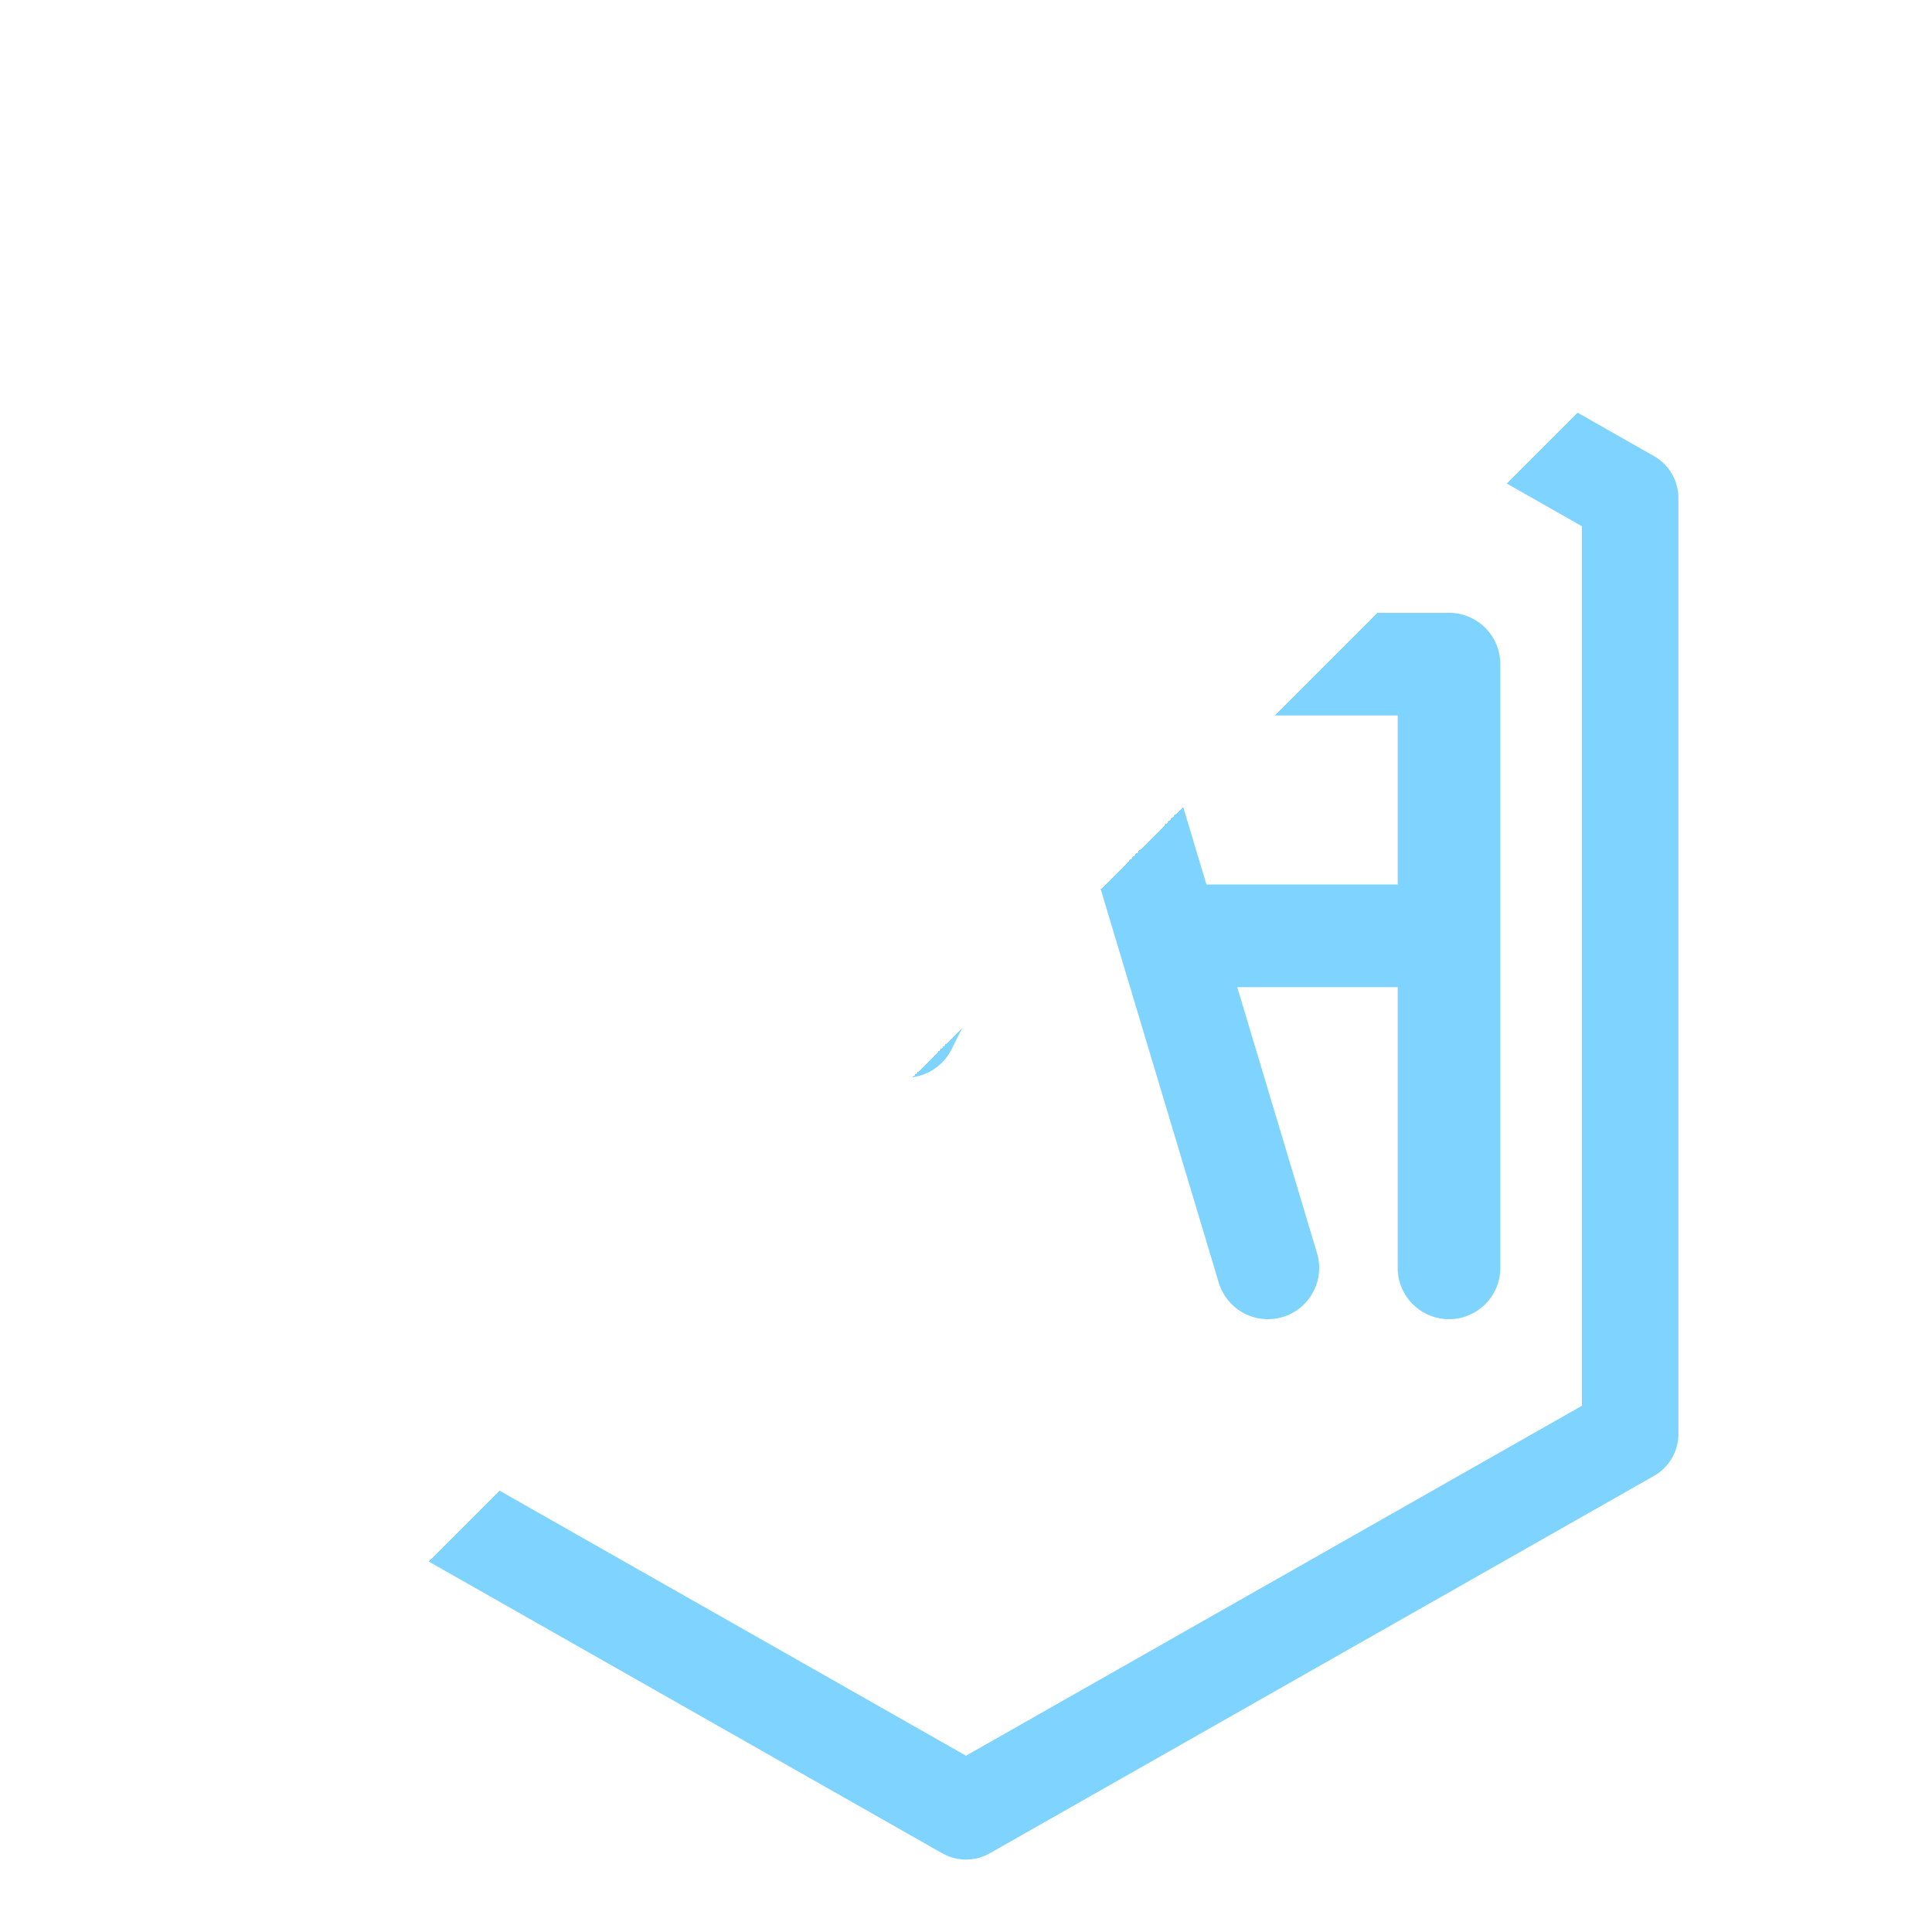
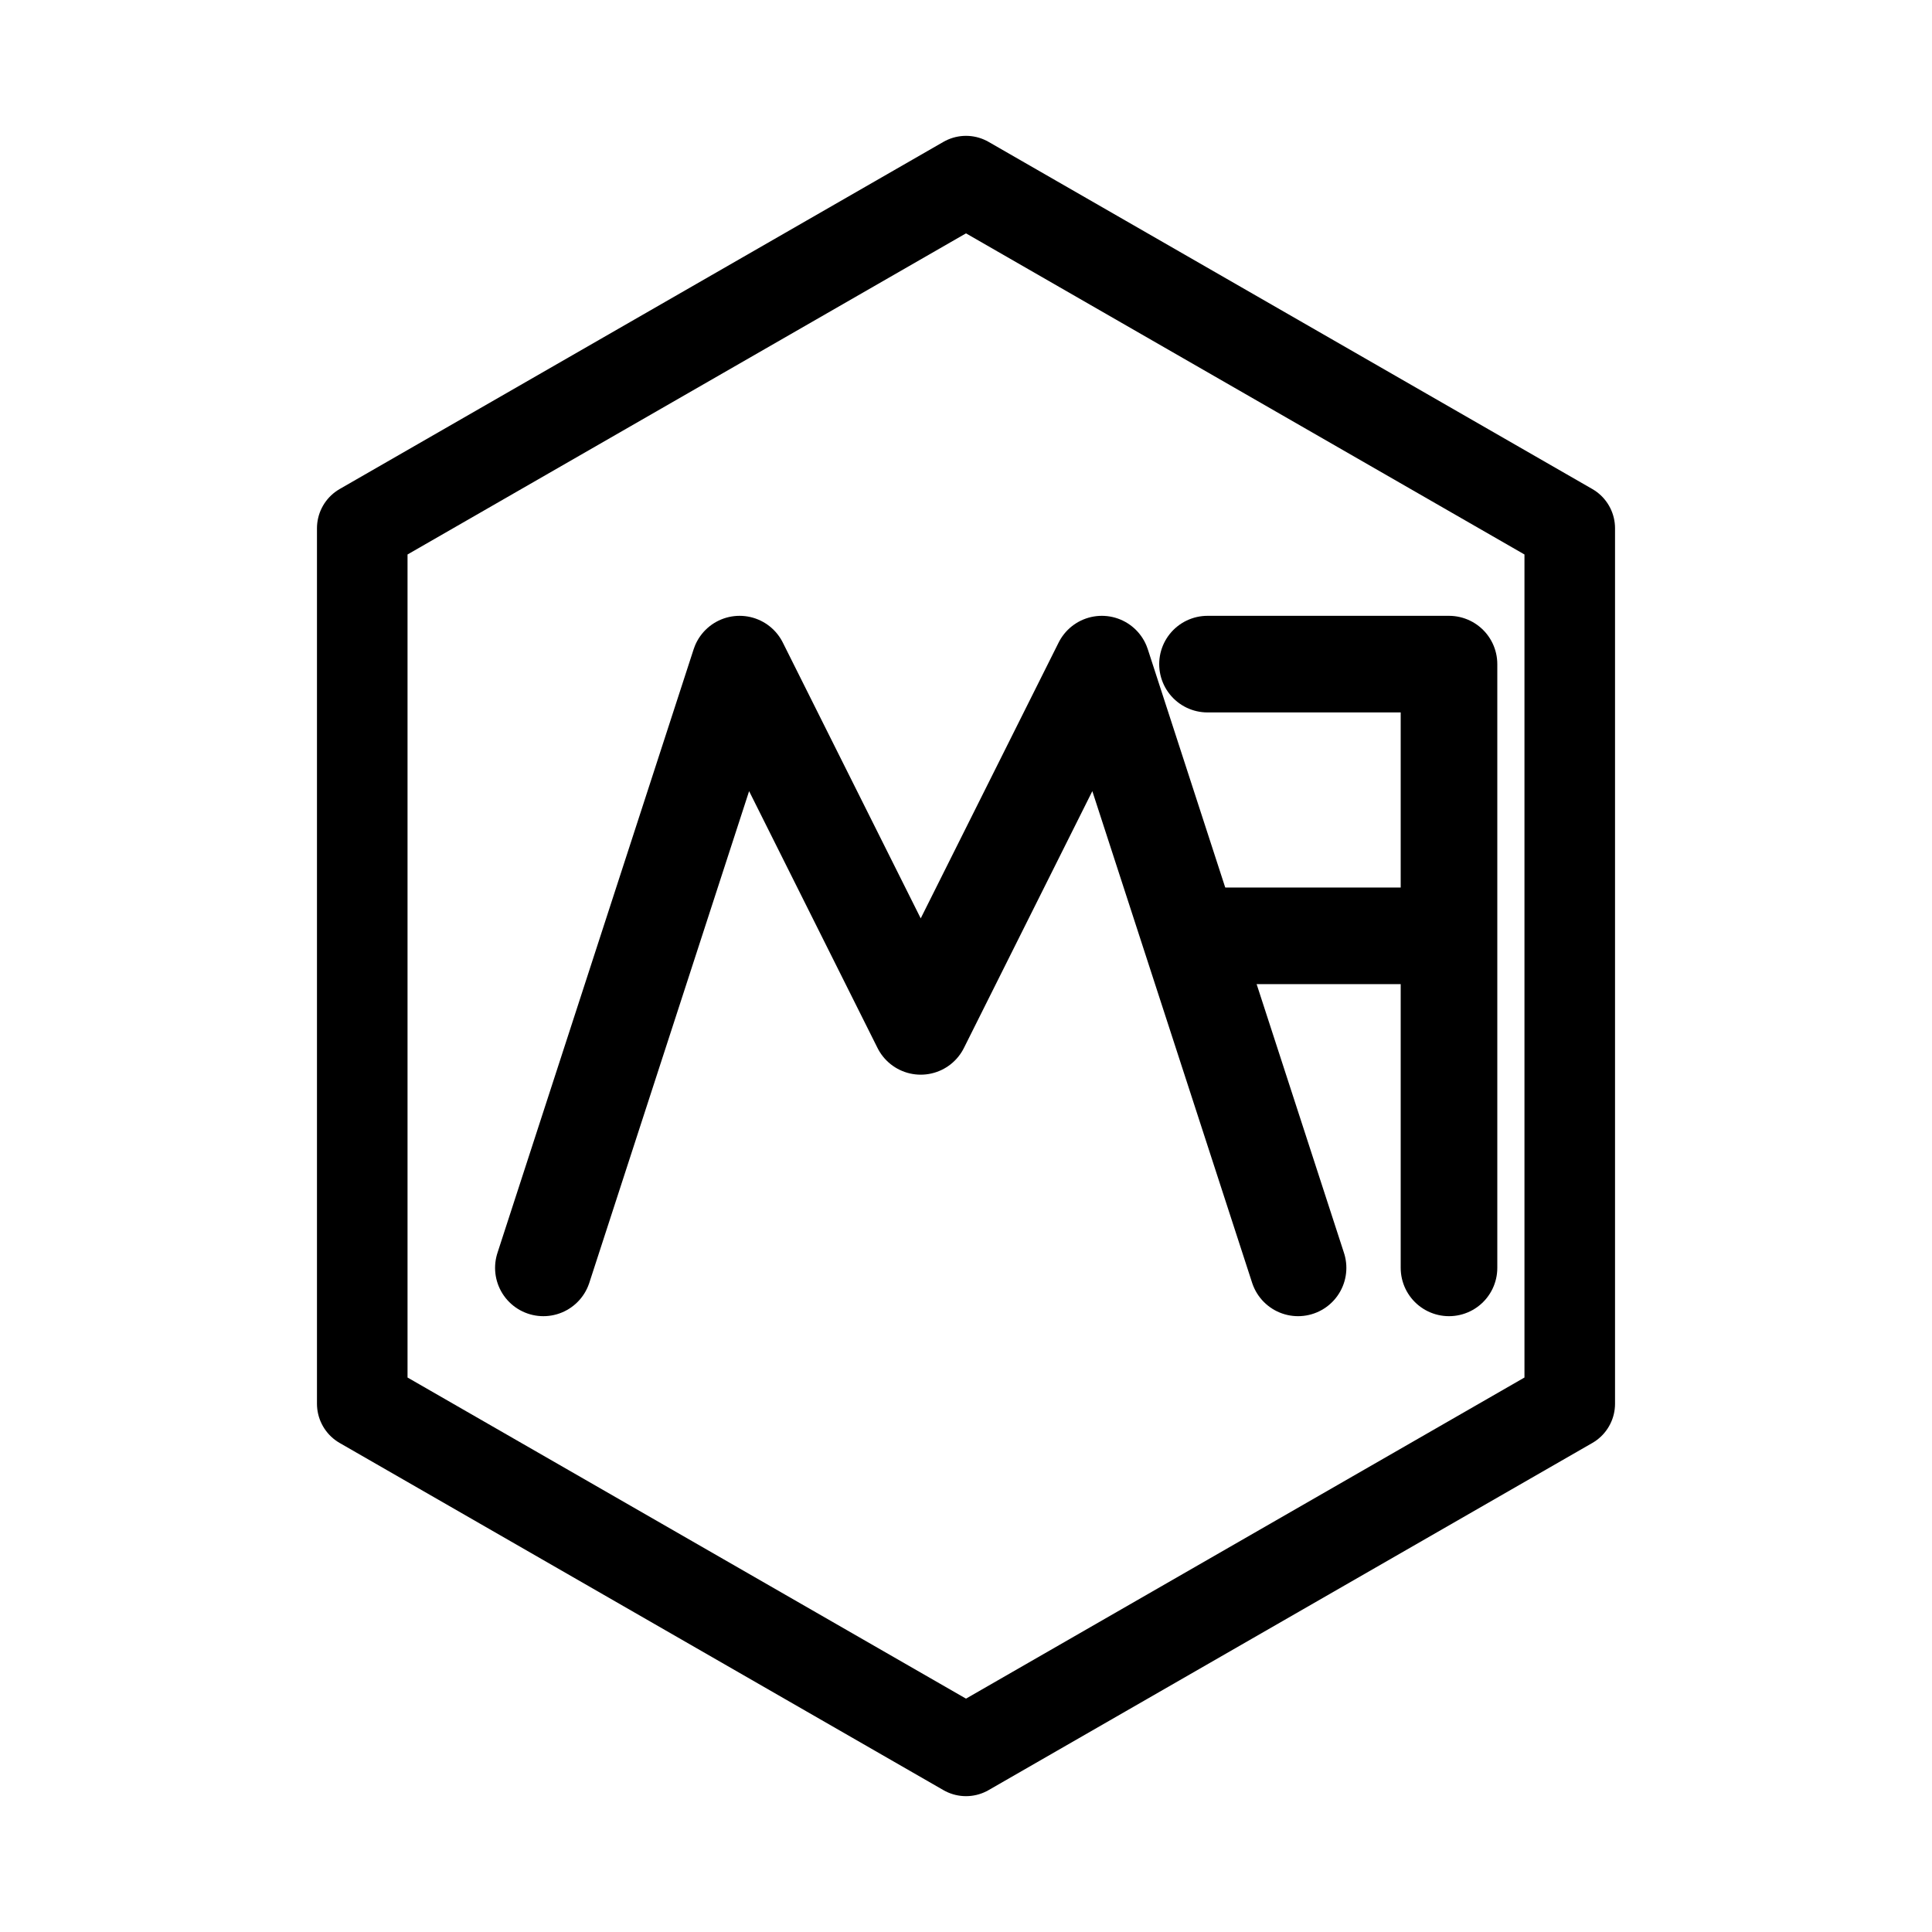
<svg xmlns="http://www.w3.org/2000/svg" viewBox="0 0 64 64" fill="none" role="img" aria-label="WF">
-   <defs>
-     <linearGradient id="wf-split" x1="8" y1="8" x2="56" y2="56" gradientUnits="userSpaceOnUse">
-       <stop offset="0" stop-color="#ffffff" />
-       <stop offset="0.52" stop-color="#ffffff" />
-       <stop offset="0.52" stop-color="#7fd3ff" />
-       <stop offset="1" stop-color="#7fd3ff" />
-     </linearGradient>
-   </defs>
-   <path d="M32 4 54 16.5V47.5L32 60 10 47.5V16.5L32 4Z" stroke="url(#wf-split)" stroke-width="3.2" stroke-linejoin="round" />
-   <path d="M18 42 24 22 30 34 36 22 42 42" stroke="url(#wf-split)" stroke-width="3.4" stroke-linecap="round" stroke-linejoin="round" />
-   <path d="M40 22H48V42" stroke="url(#wf-split)" stroke-width="3.4" stroke-linecap="round" stroke-linejoin="round" />
-   <path d="M40 31H47" stroke="url(#wf-split)" stroke-width="3.4" stroke-linecap="round" />
+   <path d="M32 6 52 17.5V46.5L32 58 12 46.5V17.5L32 6Z" stroke="currentColor" stroke-width="3" stroke-linejoin="round" />
+   <path d="M18 42 24.5 22 30.5 34 36.5 22 43 42" stroke="currentColor" stroke-width="3.2" stroke-linecap="round" stroke-linejoin="round" />
+   <path d="M40 22H48V42" stroke="currentColor" stroke-width="3.2" stroke-linecap="round" stroke-linejoin="round" />
+   <path d="M40 31H47" stroke="currentColor" stroke-width="3.2" stroke-linecap="round" />
</svg>
